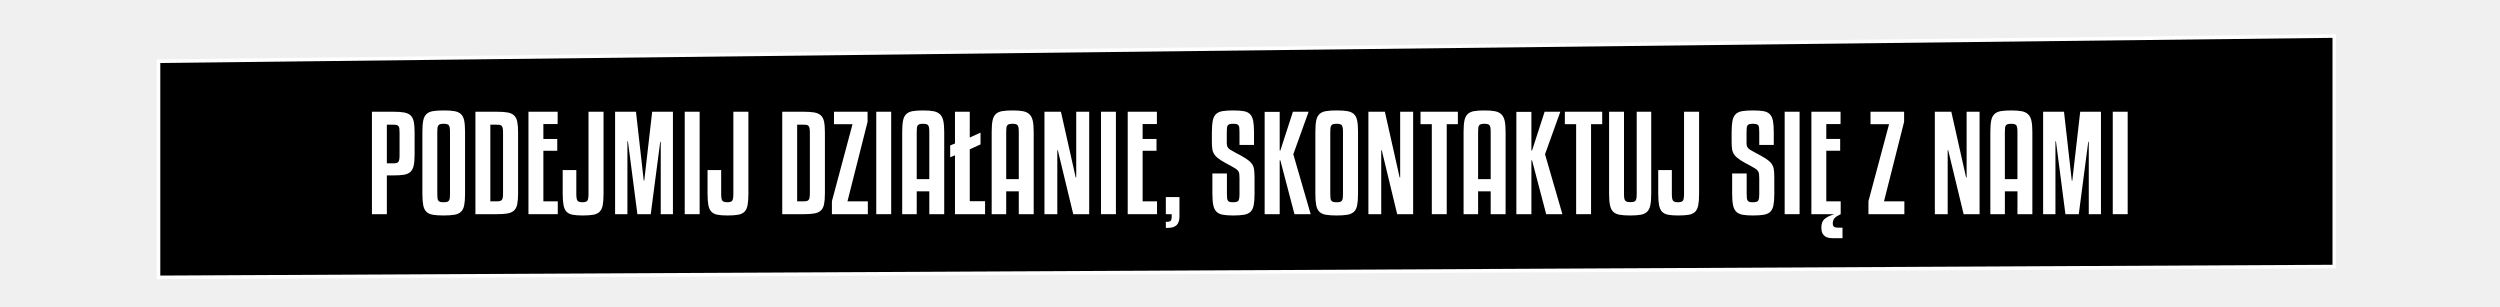
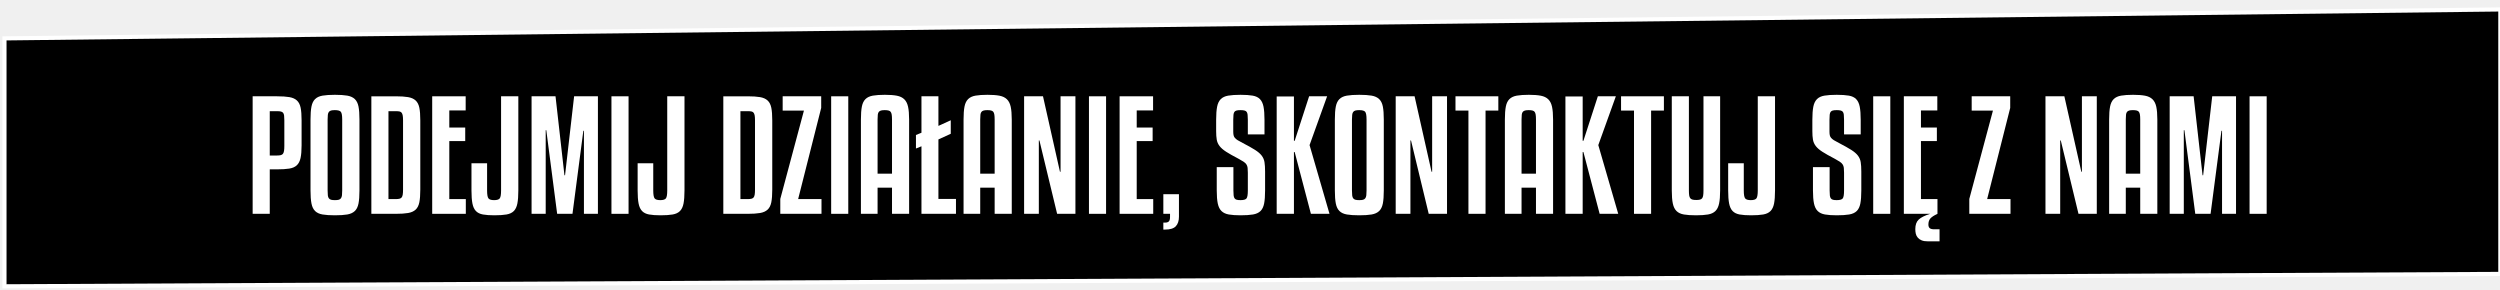
- <svg xmlns="http://www.w3.org/2000/svg" version="1.1" id="Warstwa_1" x="0px" y="0px" width="694px" height="85.04px" viewBox="0 0 694 85.04" enable-background="new 0 0 694 85.04" xml:space="preserve">
-   <polygon stroke="#FFFFFF" stroke-miterlimit="10" points="648,74 44,77 44,17 648,10 " />
-   <g enable-background="new    ">
-     <path fill="#FFFFFF" d="M107.39,48.692v10.764h-4.14v-28.44h5.904c1.224,0,2.22,0.066,2.988,0.198   c0.768,0.133,1.374,0.402,1.818,0.811c0.444,0.408,0.744,0.989,0.9,1.746c0.156,0.756,0.234,1.77,0.234,3.042v6.084   c0,1.271-0.084,2.292-0.252,3.06c-0.168,0.769-0.474,1.356-0.918,1.764c-0.444,0.409-1.05,0.673-1.818,0.792   c-0.769,0.121-1.752,0.181-2.952,0.181H107.39z M107.39,34.616v10.728h1.764c0.36,0,0.66-0.029,0.9-0.09   c0.239-0.06,0.419-0.174,0.54-0.342c0.12-0.168,0.204-0.401,0.252-0.702c0.048-0.3,0.072-0.689,0.072-1.17v-6.228   c0-0.456-0.018-0.828-0.054-1.116c-0.036-0.288-0.114-0.51-0.234-0.666s-0.294-0.264-0.522-0.324   c-0.228-0.06-0.546-0.09-0.954-0.09H107.39z" />
-     <path fill="#FFFFFF" d="M129.098,53.803c0,1.32-0.078,2.376-0.234,3.168s-0.456,1.398-0.9,1.818   c-0.444,0.42-1.05,0.696-1.818,0.828c-0.769,0.132-1.764,0.198-2.988,0.198c-1.224,0-2.22-0.066-2.988-0.198   s-1.368-0.408-1.8-0.828s-0.726-1.026-0.882-1.818s-0.234-1.848-0.234-3.168V36.631c0-1.319,0.078-2.369,0.234-3.149   s0.45-1.38,0.882-1.801c0.432-0.419,1.032-0.695,1.8-0.827s1.764-0.198,2.988-0.198c1.224,0,2.219,0.066,2.988,0.198   c0.768,0.132,1.374,0.408,1.818,0.827c0.444,0.421,0.744,1.021,0.9,1.801s0.234,1.83,0.234,3.149V53.803z M124.921,36.631   c0-0.959-0.108-1.577-0.324-1.854c-0.216-0.276-0.696-0.414-1.44-0.414c-0.384,0-0.69,0.03-0.918,0.09   c-0.229,0.061-0.409,0.175-0.54,0.342c-0.132,0.168-0.216,0.402-0.252,0.702c-0.036,0.301-0.054,0.679-0.054,1.134v17.172   c0,0.504,0.018,0.906,0.054,1.206c0.036,0.301,0.12,0.534,0.252,0.702c0.131,0.168,0.312,0.282,0.54,0.342   c0.228,0.061,0.534,0.091,0.918,0.091c0.383,0,0.689-0.03,0.918-0.091c0.228-0.06,0.408-0.18,0.54-0.359   c0.131-0.181,0.216-0.42,0.252-0.721c0.036-0.3,0.054-0.689,0.054-1.17V36.631z" />
-     <path fill="#FFFFFF" d="M143.821,53.624c0,1.272-0.079,2.292-0.234,3.06c-0.156,0.769-0.456,1.356-0.9,1.765   c-0.444,0.408-1.05,0.678-1.818,0.81c-0.769,0.133-1.764,0.198-2.988,0.198h-5.904v-28.44h5.904c1.224,0,2.22,0.066,2.988,0.198   c0.768,0.133,1.374,0.402,1.818,0.811c0.444,0.408,0.744,0.989,0.9,1.746c0.156,0.756,0.234,1.77,0.234,3.042V53.624z    M139.645,36.812c0-0.456-0.024-0.828-0.072-1.116c-0.048-0.288-0.132-0.516-0.252-0.685c-0.121-0.167-0.294-0.275-0.522-0.323   s-0.534-0.072-0.918-0.072h-1.764v21.275h1.764c0.384,0,0.69-0.029,0.918-0.09c0.228-0.06,0.402-0.167,0.522-0.323   c0.12-0.156,0.204-0.384,0.252-0.685c0.048-0.3,0.072-0.689,0.072-1.17V36.812z" />
-     <path fill="#FFFFFF" d="M154.837,59.456h-8.136v-28.44h8.1v3.421h-3.96v4.14h3.852v3.276h-3.852v14.039h3.996V59.456z" />
-     <path fill="#FFFFFF" d="M156.205,47.215h3.78v6.588c0,0.984,0.108,1.62,0.324,1.908c0.216,0.288,0.672,0.433,1.368,0.433   c0.72,0,1.182-0.15,1.386-0.45c0.204-0.3,0.306-0.93,0.306-1.891V31.015h4.176v22.788c0,1.32-0.079,2.376-0.234,3.168   c-0.156,0.792-0.444,1.398-0.864,1.818c-0.42,0.42-1.008,0.696-1.764,0.828s-1.734,0.198-2.934,0.198   c-1.128,0-2.052-0.066-2.772-0.198c-0.72-0.132-1.284-0.408-1.692-0.828c-0.408-0.42-0.69-1.026-0.846-1.818   s-0.234-1.848-0.234-3.168V47.215z" />
-     <path fill="#FFFFFF" d="M186.805,31.015v28.44h-3.384V39.368h-0.144l-2.628,20.088h-3.708l-2.628-20.232h-0.144v20.232h-3.42   v-28.44h5.796l2.16,19.116h0.144l2.196-19.116H186.805z" />
-     <path fill="#FFFFFF" d="M194.22,59.456h-4.14v-28.44h4.14V59.456z" />
-     <path fill="#FFFFFF" d="M196.416,47.215h3.78v6.588c0,0.984,0.108,1.62,0.324,1.908c0.216,0.288,0.672,0.433,1.368,0.433   c0.72,0,1.182-0.15,1.386-0.45c0.204-0.3,0.306-0.93,0.306-1.891V31.015h4.176v22.788c0,1.32-0.079,2.376-0.234,3.168   c-0.156,0.792-0.444,1.398-0.864,1.818c-0.42,0.42-1.008,0.696-1.764,0.828s-1.734,0.198-2.934,0.198   c-1.128,0-2.052-0.066-2.772-0.198c-0.72-0.132-1.284-0.408-1.692-0.828c-0.408-0.42-0.69-1.026-0.846-1.818   s-0.234-1.848-0.234-3.168V47.215z" />
-     <path fill="#FFFFFF" d="M228.996,53.624c0,1.272-0.079,2.292-0.234,3.06c-0.156,0.769-0.456,1.356-0.9,1.765   c-0.444,0.408-1.05,0.678-1.818,0.81c-0.769,0.133-1.764,0.198-2.988,0.198h-5.904v-28.44h5.904c1.224,0,2.22,0.066,2.988,0.198   c0.768,0.133,1.374,0.402,1.818,0.811c0.444,0.408,0.744,0.989,0.9,1.746c0.156,0.756,0.234,1.77,0.234,3.042V53.624z    M224.819,36.812c0-0.456-0.024-0.828-0.072-1.116c-0.048-0.288-0.132-0.516-0.252-0.685c-0.121-0.167-0.294-0.275-0.522-0.323   s-0.534-0.072-0.918-0.072h-1.764v21.275h1.764c0.384,0,0.69-0.029,0.918-0.09c0.228-0.06,0.402-0.167,0.522-0.323   c0.12-0.156,0.204-0.384,0.252-0.685c0.048-0.3,0.072-0.689,0.072-1.17V36.812z" />
-     <path fill="#FFFFFF" d="M240.911,59.456h-9.972v-3.6l5.724-21.385h-5.148v-3.456h9.324v2.809l-5.58,22.067h5.652V59.456z" />
-     <path fill="#FFFFFF" d="M247.391,59.456h-4.14v-28.44h4.14V59.456z" />
-     <path fill="#FFFFFF" d="M257.975,59.456V53.12h-3.492v6.336h-4.032V36.631c0-1.319,0.078-2.369,0.234-3.149   c0.156-0.78,0.45-1.38,0.882-1.801c0.432-0.419,1.026-0.695,1.782-0.827c0.756-0.132,1.722-0.198,2.898-0.198   c1.176,0,2.142,0.072,2.898,0.216s1.355,0.432,1.8,0.864c0.444,0.432,0.75,1.038,0.918,1.817c0.168,0.78,0.252,1.807,0.252,3.078   v22.824H257.975z M256.211,34.364c-0.36,0-0.654,0.03-0.882,0.09c-0.229,0.061-0.409,0.168-0.54,0.324   c-0.132,0.156-0.216,0.384-0.252,0.684c-0.036,0.301-0.054,0.69-0.054,1.17v13.104h3.492V36.631c0-0.479-0.024-0.869-0.072-1.17   c-0.048-0.3-0.132-0.527-0.252-0.684s-0.3-0.264-0.54-0.324C256.871,34.394,256.571,34.364,256.211,34.364z" />
-     <path fill="#FFFFFF" d="M272.194,40.087l-2.988,1.368v14.4h4.248v3.6h-8.352V43.112l-1.332,0.54v-3.276l1.332-0.54v-8.82h4.104   v7.164l2.988-1.367V40.087z" />
-     <path fill="#FFFFFF" d="M282.814,59.456V53.12h-3.492v6.336h-4.032V36.631c0-1.319,0.078-2.369,0.234-3.149   c0.156-0.78,0.45-1.38,0.882-1.801c0.432-0.419,1.026-0.695,1.782-0.827c0.756-0.132,1.722-0.198,2.898-0.198   c1.176,0,2.142,0.072,2.898,0.216s1.355,0.432,1.8,0.864c0.444,0.432,0.75,1.038,0.918,1.817c0.168,0.78,0.252,1.807,0.252,3.078   v22.824H282.814z M281.05,34.364c-0.36,0-0.654,0.03-0.882,0.09c-0.229,0.061-0.409,0.168-0.54,0.324   c-0.132,0.156-0.216,0.384-0.252,0.684c-0.036,0.301-0.054,0.69-0.054,1.17v13.104h3.492V36.631c0-0.479-0.024-0.869-0.072-1.17   c-0.048-0.3-0.132-0.527-0.252-0.684s-0.3-0.264-0.54-0.324C281.709,34.394,281.41,34.364,281.05,34.364z" />
-     <path fill="#FFFFFF" d="M297.934,59.456l-4.284-17.748h-0.144v17.748h-3.564v-28.44h4.572l4.104,18.252h0.144V31.015h3.6v28.44   H297.934z" />
-     <path fill="#FFFFFF" d="M309.777,59.456h-4.14v-28.44h4.14V59.456z" />
-     <path fill="#FFFFFF" d="M321.189,59.456h-8.136v-28.44h8.1v3.421h-3.96v4.14h3.852v3.276h-3.852v14.039h3.996V59.456z" />
-     <path fill="#FFFFFF" d="M327.416,60.139c0,1.009-0.252,1.782-0.756,2.322s-1.38,0.811-2.628,0.811h-0.396V61.58h0.468   c0.384,0,0.672-0.097,0.864-0.288c0.192-0.192,0.288-0.54,0.288-1.044v-0.792h-1.62v-4.752h3.78V60.139z" />
-     <path fill="#FFFFFF" d="M344.084,40.232v-3.528c0-0.504-0.018-0.912-0.054-1.224c-0.036-0.313-0.114-0.546-0.234-0.702   c-0.121-0.156-0.3-0.264-0.54-0.324c-0.24-0.06-0.552-0.09-0.936-0.09c-0.408,0-0.726,0.03-0.954,0.09   c-0.228,0.061-0.402,0.168-0.522,0.324s-0.198,0.39-0.234,0.702c-0.036,0.312-0.054,0.72-0.054,1.224v2.808   c0,0.36,0.024,0.661,0.072,0.9c0.048,0.24,0.149,0.456,0.306,0.647c0.156,0.192,0.383,0.385,0.684,0.576   c0.3,0.192,0.714,0.421,1.242,0.685c1.248,0.647,2.232,1.2,2.952,1.655c0.72,0.457,1.26,0.919,1.62,1.387   c0.36,0.468,0.587,0.996,0.683,1.584s0.145,1.35,0.145,2.286v4.571c0,1.32-0.078,2.376-0.234,3.168s-0.449,1.398-0.881,1.818   s-1.039,0.696-1.818,0.828s-1.782,0.198-3.006,0.198c-1.152,0-2.1-0.066-2.844-0.198c-0.744-0.132-1.332-0.408-1.764-0.828   s-0.732-1.026-0.9-1.818c-0.168-0.792-0.252-1.848-0.252-3.168v-5.651h4.032v5.651c0,0.504,0.018,0.906,0.054,1.206   c0.036,0.301,0.113,0.534,0.234,0.702c0.12,0.168,0.293,0.282,0.522,0.342c0.228,0.061,0.534,0.091,0.918,0.091   c0.768,0,1.254-0.145,1.458-0.433c0.204-0.288,0.306-0.924,0.306-1.908V49.52c0-0.48-0.018-0.876-0.054-1.188   c-0.036-0.312-0.132-0.588-0.288-0.828c-0.156-0.239-0.39-0.462-0.702-0.666c-0.313-0.203-0.732-0.45-1.26-0.738   c-1.248-0.647-2.226-1.199-2.934-1.655s-1.242-0.918-1.602-1.387c-0.36-0.468-0.588-0.983-0.684-1.548   c-0.096-0.563-0.144-1.254-0.144-2.069v-2.736c0-1.319,0.078-2.376,0.234-3.168c0.156-0.792,0.45-1.404,0.882-1.836   c0.432-0.433,1.032-0.714,1.8-0.846c0.768-0.132,1.764-0.198,2.988-0.198c1.2,0,2.178,0.066,2.934,0.198s1.344,0.413,1.764,0.846   c0.419,0.432,0.708,1.044,0.864,1.836c0.155,0.792,0.233,1.849,0.233,3.168v3.528H344.084z" />
-     <path fill="#FFFFFF" d="M363.271,31.015l-4.248,11.809l4.824,16.632h-4.5l-3.924-14.94h-0.181v14.94h-4.176V31.051h4.176V41.78   h0.181l3.492-10.765H363.271z" />
-     <path fill="#FFFFFF" d="M376.988,53.803c0,1.32-0.078,2.376-0.234,3.168s-0.457,1.398-0.9,1.818   c-0.444,0.42-1.05,0.696-1.818,0.828c-0.768,0.132-1.764,0.198-2.987,0.198s-2.22-0.066-2.988-0.198s-1.368-0.408-1.8-0.828   s-0.727-1.026-0.883-1.818s-0.233-1.848-0.233-3.168V36.631c0-1.319,0.077-2.369,0.233-3.149s0.451-1.38,0.883-1.801   c0.432-0.419,1.031-0.695,1.8-0.827s1.765-0.198,2.988-0.198s2.22,0.066,2.987,0.198c0.769,0.132,1.374,0.408,1.818,0.827   c0.443,0.421,0.744,1.021,0.9,1.801s0.234,1.83,0.234,3.149V53.803z M372.812,36.631c0-0.959-0.108-1.577-0.323-1.854   c-0.217-0.276-0.697-0.414-1.44-0.414c-0.384,0-0.69,0.03-0.918,0.09c-0.229,0.061-0.409,0.175-0.54,0.342   c-0.133,0.168-0.217,0.402-0.252,0.702c-0.036,0.301-0.055,0.679-0.055,1.134v17.172c0,0.504,0.019,0.906,0.055,1.206   c0.035,0.301,0.119,0.534,0.252,0.702c0.131,0.168,0.312,0.282,0.54,0.342c0.228,0.061,0.534,0.091,0.918,0.091   s0.689-0.03,0.918-0.091c0.228-0.06,0.407-0.18,0.54-0.359c0.131-0.181,0.216-0.42,0.252-0.721c0.035-0.3,0.054-0.689,0.054-1.17   V36.631z" />
-     <path fill="#FFFFFF" d="M387.859,59.456l-4.284-17.748h-0.144v17.748h-3.564v-28.44h4.572l4.104,18.252h0.145V31.015h3.6v28.44   H387.859z" />
-     <path fill="#FFFFFF" d="M404.706,34.471h-3.096v24.984h-4.14V34.471h-3.133v-3.456h10.368V34.471z" />
-     <path fill="#FFFFFF" d="M413.814,59.456V53.12h-3.491v6.336h-4.032V36.631c0-1.319,0.077-2.369,0.233-3.149s0.45-1.38,0.883-1.801   c0.432-0.419,1.025-0.695,1.781-0.827c0.757-0.132,1.723-0.198,2.898-0.198s2.142,0.072,2.897,0.216   c0.757,0.144,1.356,0.432,1.801,0.864c0.443,0.432,0.749,1.038,0.918,1.817c0.167,0.78,0.252,1.807,0.252,3.078v22.824H413.814z    M412.051,34.364c-0.36,0-0.654,0.03-0.882,0.09c-0.229,0.061-0.408,0.168-0.54,0.324s-0.216,0.384-0.252,0.684   c-0.036,0.301-0.054,0.69-0.054,1.17v13.104h3.491V36.631c0-0.479-0.023-0.869-0.071-1.17c-0.049-0.3-0.133-0.527-0.252-0.684   c-0.121-0.156-0.301-0.264-0.54-0.324C412.711,34.394,412.411,34.364,412.051,34.364z" />
-     <path fill="#FFFFFF" d="M433.146,31.015l-4.248,11.809l4.824,16.632h-4.5l-3.924-14.94h-0.181v14.94h-4.176V31.051h4.176V41.78   h0.181l3.491-10.765H433.146z" />
-     <path fill="#FFFFFF" d="M444.773,34.471h-3.096v24.984h-4.14V34.471h-3.133v-3.456h10.368V34.471z" />
-     <path fill="#FFFFFF" d="M452.549,59.816c-1.2,0-2.178-0.066-2.934-0.198s-1.35-0.408-1.782-0.828   c-0.432-0.42-0.732-1.026-0.899-1.818c-0.169-0.792-0.252-1.848-0.252-3.168V31.015h4.14v22.788c0,0.504,0.023,0.906,0.072,1.206   c0.048,0.301,0.138,0.528,0.27,0.685s0.312,0.264,0.54,0.323c0.228,0.061,0.534,0.091,0.918,0.091c0.36,0,0.653-0.03,0.882-0.091   c0.229-0.06,0.402-0.167,0.522-0.323s0.203-0.384,0.252-0.685c0.048-0.3,0.072-0.702,0.072-1.206V31.015h4.031v22.788   c0,1.32-0.084,2.376-0.252,3.168s-0.468,1.398-0.899,1.818c-0.433,0.42-1.026,0.696-1.782,0.828S453.725,59.816,452.549,59.816z" />
-     <path fill="#FFFFFF" d="M460.325,47.215h3.78v6.588c0,0.984,0.107,1.62,0.324,1.908c0.216,0.288,0.671,0.433,1.367,0.433   c0.721,0,1.183-0.15,1.387-0.45c0.203-0.3,0.306-0.93,0.306-1.891V31.015h4.176v22.788c0,1.32-0.078,2.376-0.233,3.168   c-0.156,0.792-0.444,1.398-0.864,1.818s-1.008,0.696-1.764,0.828c-0.757,0.132-1.734,0.198-2.935,0.198   c-1.128,0-2.052-0.066-2.771-0.198c-0.721-0.132-1.284-0.408-1.692-0.828s-0.69-1.026-0.846-1.818   c-0.156-0.792-0.234-1.848-0.234-3.168V47.215z" />
-     <path fill="#FFFFFF" d="M488.368,40.232v-3.528c0-0.504-0.018-0.912-0.054-1.224c-0.036-0.313-0.114-0.546-0.234-0.702   s-0.3-0.264-0.539-0.324c-0.24-0.06-0.553-0.09-0.937-0.09c-0.408,0-0.727,0.03-0.954,0.09c-0.229,0.061-0.402,0.168-0.521,0.324   c-0.121,0.156-0.198,0.39-0.234,0.702c-0.036,0.312-0.054,0.72-0.054,1.224v2.808c0,0.36,0.023,0.661,0.071,0.9   c0.048,0.24,0.15,0.456,0.307,0.647c0.155,0.192,0.384,0.385,0.684,0.576c0.3,0.192,0.714,0.421,1.242,0.685   c1.248,0.647,2.232,1.2,2.952,1.655c0.72,0.457,1.26,0.919,1.62,1.387c0.359,0.468,0.588,0.996,0.684,1.584s0.145,1.35,0.145,2.286   v4.571c0,1.32-0.078,2.376-0.234,3.168s-0.45,1.398-0.882,1.818c-0.433,0.42-1.038,0.696-1.818,0.828s-1.782,0.198-3.006,0.198   c-1.152,0-2.101-0.066-2.844-0.198c-0.744-0.132-1.332-0.408-1.765-0.828c-0.432-0.42-0.731-1.026-0.899-1.818   s-0.252-1.848-0.252-3.168v-5.651h4.032v5.651c0,0.504,0.018,0.906,0.054,1.206c0.036,0.301,0.113,0.534,0.234,0.702   c0.119,0.168,0.293,0.282,0.521,0.342c0.228,0.061,0.534,0.091,0.918,0.091c0.768,0,1.254-0.145,1.458-0.433   s0.306-0.924,0.306-1.908V49.52c0-0.48-0.018-0.876-0.054-1.188c-0.036-0.312-0.132-0.588-0.288-0.828   c-0.156-0.239-0.391-0.462-0.702-0.666c-0.312-0.203-0.732-0.45-1.26-0.738c-1.248-0.647-2.227-1.199-2.934-1.655   c-0.708-0.456-1.242-0.918-1.603-1.387c-0.359-0.468-0.588-0.983-0.684-1.548c-0.097-0.563-0.145-1.254-0.145-2.069v-2.736   c0-1.319,0.078-2.376,0.234-3.168s0.45-1.404,0.882-1.836c0.433-0.433,1.032-0.714,1.8-0.846c0.769-0.132,1.765-0.198,2.988-0.198   c1.2,0,2.178,0.066,2.934,0.198c0.757,0.132,1.345,0.413,1.765,0.846c0.42,0.432,0.707,1.044,0.864,1.836   c0.155,0.792,0.233,1.849,0.233,3.168v3.528H488.368z" />
-     <path fill="#FFFFFF" d="M499.564,59.456h-4.14v-28.44h4.14V59.456z" />
-     <path fill="#FFFFFF" d="M502.84,59.456v-28.44h8.1v3.421h-3.96v4.14h3.853v3.276h-3.853v14.039h3.996v3.564   c-0.815,0.384-1.386,0.756-1.71,1.116c-0.324,0.359-0.485,0.852-0.485,1.476c0,0.408,0.107,0.702,0.323,0.882   c0.217,0.181,0.576,0.271,1.08,0.271h1.296v2.916h-2.808c-0.624,0-1.128-0.078-1.512-0.234c-0.385-0.156-0.696-0.372-0.937-0.647   c-0.24-0.276-0.402-0.589-0.485-0.937c-0.085-0.348-0.126-0.726-0.126-1.134c0-1.032,0.275-1.807,0.827-2.322   c0.552-0.517,1.477-0.978,2.772-1.386H502.84z" />
-     <path fill="#FFFFFF" d="M528.652,59.456h-9.972v-3.6l5.724-21.385h-5.148v-3.456h9.324v2.809L523,55.891h5.652V59.456z" />
-     <path fill="#FFFFFF" d="M545.104,59.456l-4.284-17.748h-0.144v17.748h-3.564v-28.44h4.572l4.104,18.252h0.145V31.015h3.6v28.44   H545.104z" />
-     <path fill="#FFFFFF" d="M560.043,59.456V53.12h-3.491v6.336h-4.032V36.631c0-1.319,0.077-2.369,0.233-3.149s0.45-1.38,0.883-1.801   c0.432-0.419,1.025-0.695,1.781-0.827c0.757-0.132,1.723-0.198,2.898-0.198s2.142,0.072,2.897,0.216   c0.757,0.144,1.356,0.432,1.801,0.864c0.443,0.432,0.749,1.038,0.918,1.817c0.167,0.78,0.252,1.807,0.252,3.078v22.824H560.043z    M558.279,34.364c-0.36,0-0.654,0.03-0.882,0.09c-0.229,0.061-0.408,0.168-0.54,0.324s-0.216,0.384-0.252,0.684   c-0.036,0.301-0.054,0.69-0.054,1.17v13.104h3.491V36.631c0-0.479-0.023-0.869-0.071-1.17c-0.049-0.3-0.133-0.527-0.252-0.684   c-0.121-0.156-0.301-0.264-0.54-0.324C558.939,34.394,558.64,34.364,558.279,34.364z" />
-     <path fill="#FFFFFF" d="M583.227,31.015v28.44h-3.384V39.368h-0.144l-2.628,20.088h-3.708l-2.628-20.232h-0.145v20.232h-3.42   v-28.44h5.796l2.16,19.116h0.144l2.196-19.116H583.227z" />
-     <path fill="#FFFFFF" d="M590.643,59.456h-4.14v-28.44h4.14V59.456z" />
+ <svg xmlns="http://www.w3.org/2000/svg" version="1.1" id="Warstwa_1" x="0px" y="0px" width="605" height="70.04" viewBox="0 0 605 70.04" enable-background="new 0 0 694 85.04" xml:space="preserve">
+   <defs id="defs970" />
+   <polygon stroke-miterlimit="10" points="648,10 648,74 44,77 44,17 " id="polygon891" transform="translate(-42.91882,-7.711916)" style="stroke:#ffffff;stroke-miterlimit:10" />
+   <g enable-background="new    " id="g965" transform="translate(-42.10903,-7.711916)">
+     <path d="m 107.39,48.692 v 10.764 h -4.14 v -28.44 h 5.904 c 1.224,0 2.22,0.066 2.988,0.198 0.768,0.133 1.374,0.402 1.818,0.811 0.444,0.408 0.744,0.989 0.9,1.746 0.156,0.756 0.234,1.77 0.234,3.042 v 6.084 c 0,1.271 -0.084,2.292 -0.252,3.06 -0.168,0.769 -0.474,1.356 -0.918,1.764 -0.444,0.409 -1.05,0.673 -1.818,0.792 -0.769,0.121 -1.752,0.181 -2.952,0.181 h -1.764 z m 0,-14.076 v 10.728 h 1.764 c 0.36,0 0.66,-0.029 0.9,-0.09 0.239,-0.06 0.419,-0.174 0.54,-0.342 0.12,-0.168 0.204,-0.401 0.252,-0.702 0.048,-0.3 0.072,-0.689 0.072,-1.17 v -6.228 c 0,-0.456 -0.018,-0.828 -0.054,-1.116 -0.036,-0.288 -0.114,-0.51 -0.234,-0.666 -0.12,-0.156 -0.294,-0.264 -0.522,-0.324 -0.228,-0.06 -0.546,-0.09 -0.954,-0.09 z" id="path893" style="fill:#ffffff" />
+     <path d="m 129.098,53.803 c 0,1.32 -0.078,2.376 -0.234,3.168 -0.156,0.792 -0.456,1.398 -0.9,1.818 -0.444,0.42 -1.05,0.696 -1.818,0.828 -0.769,0.132 -1.764,0.198 -2.988,0.198 -1.224,0 -2.22,-0.066 -2.988,-0.198 -0.768,-0.132 -1.368,-0.408 -1.8,-0.828 -0.432,-0.42 -0.726,-1.026 -0.882,-1.818 -0.156,-0.792 -0.234,-1.848 -0.234,-3.168 V 36.631 c 0,-1.319 0.078,-2.369 0.234,-3.149 0.156,-0.78 0.45,-1.38 0.882,-1.801 0.432,-0.419 1.032,-0.695 1.8,-0.827 0.768,-0.132 1.764,-0.198 2.988,-0.198 1.224,0 2.219,0.066 2.988,0.198 0.768,0.132 1.374,0.408 1.818,0.827 0.444,0.421 0.744,1.021 0.9,1.801 0.156,0.78 0.234,1.83 0.234,3.149 z m -4.177,-17.172 c 0,-0.959 -0.108,-1.577 -0.324,-1.854 -0.216,-0.276 -0.696,-0.414 -1.44,-0.414 -0.384,0 -0.69,0.03 -0.918,0.09 -0.229,0.061 -0.409,0.175 -0.54,0.342 -0.132,0.168 -0.216,0.402 -0.252,0.702 -0.036,0.301 -0.054,0.679 -0.054,1.134 v 17.172 c 0,0.504 0.018,0.906 0.054,1.206 0.036,0.301 0.12,0.534 0.252,0.702 0.131,0.168 0.312,0.282 0.54,0.342 0.228,0.061 0.534,0.091 0.918,0.091 0.383,0 0.689,-0.03 0.918,-0.091 0.228,-0.06 0.408,-0.18 0.54,-0.359 0.131,-0.181 0.216,-0.42 0.252,-0.721 0.036,-0.3 0.054,-0.689 0.054,-1.17 z" id="path895" style="fill:#ffffff" />
+     <path d="m 143.821,53.624 c 0,1.272 -0.079,2.292 -0.234,3.06 -0.156,0.769 -0.456,1.356 -0.9,1.765 -0.444,0.408 -1.05,0.678 -1.818,0.81 -0.769,0.133 -1.764,0.198 -2.988,0.198 h -5.904 v -28.44 h 5.904 c 1.224,0 2.22,0.066 2.988,0.198 0.768,0.133 1.374,0.402 1.818,0.811 0.444,0.408 0.744,0.989 0.9,1.746 0.156,0.756 0.234,1.77 0.234,3.042 z m -4.176,-16.812 c 0,-0.456 -0.024,-0.828 -0.072,-1.116 -0.048,-0.288 -0.132,-0.516 -0.252,-0.685 -0.121,-0.167 -0.294,-0.275 -0.522,-0.323 -0.228,-0.048 -0.534,-0.072 -0.918,-0.072 h -1.764 v 21.275 h 1.764 c 0.384,0 0.69,-0.029 0.918,-0.09 0.228,-0.06 0.402,-0.167 0.522,-0.323 0.12,-0.156 0.204,-0.384 0.252,-0.685 0.048,-0.3 0.072,-0.689 0.072,-1.17 z" id="path897" style="fill:#ffffff" />
+     <path d="m 154.837,59.456 h -8.136 v -28.44 h 8.1 v 3.421 h -3.96 v 4.14 h 3.852 v 3.276 h -3.852 v 14.039 h 3.996 z" id="path899" style="fill:#ffffff" />
+     <path d="m 156.205,47.215 h 3.78 v 6.588 c 0,0.984 0.108,1.62 0.324,1.908 0.216,0.288 0.672,0.433 1.368,0.433 0.72,0 1.182,-0.15 1.386,-0.45 0.204,-0.3 0.306,-0.93 0.306,-1.891 V 31.015 h 4.176 v 22.788 c 0,1.32 -0.079,2.376 -0.234,3.168 -0.156,0.792 -0.444,1.398 -0.864,1.818 -0.42,0.42 -1.008,0.696 -1.764,0.828 -0.756,0.132 -1.734,0.198 -2.934,0.198 -1.128,0 -2.052,-0.066 -2.772,-0.198 -0.72,-0.132 -1.284,-0.408 -1.692,-0.828 -0.408,-0.42 -0.69,-1.026 -0.846,-1.818 -0.156,-0.792 -0.234,-1.848 -0.234,-3.168 z" id="path901" style="fill:#ffffff" />
+     <path d="m 186.805,31.015 v 28.44 h -3.384 V 39.368 h -0.144 l -2.628,20.088 h -3.708 l -2.628,-20.232 h -0.144 v 20.232 h -3.42 v -28.44 h 5.796 l 2.16,19.116 h 0.144 l 2.196,-19.116 h 5.76 z" id="path903" style="fill:#ffffff" />
+     <path d="m 194.22,59.456 h -4.14 v -28.44 h 4.14 z" id="path905" style="fill:#ffffff" />
+     <path d="m 196.416,47.215 h 3.78 v 6.588 c 0,0.984 0.108,1.62 0.324,1.908 0.216,0.288 0.672,0.433 1.368,0.433 0.72,0 1.182,-0.15 1.386,-0.45 0.204,-0.3 0.306,-0.93 0.306,-1.891 V 31.015 h 4.176 v 22.788 c 0,1.32 -0.079,2.376 -0.234,3.168 -0.156,0.792 -0.444,1.398 -0.864,1.818 -0.42,0.42 -1.008,0.696 -1.764,0.828 -0.756,0.132 -1.734,0.198 -2.934,0.198 -1.128,0 -2.052,-0.066 -2.772,-0.198 -0.72,-0.132 -1.284,-0.408 -1.692,-0.828 -0.408,-0.42 -0.69,-1.026 -0.846,-1.818 -0.156,-0.792 -0.234,-1.848 -0.234,-3.168 z" id="path907" style="fill:#ffffff" />
+     <path d="m 228.996,53.624 c 0,1.272 -0.079,2.292 -0.234,3.06 -0.156,0.769 -0.456,1.356 -0.9,1.765 -0.444,0.408 -1.05,0.678 -1.818,0.81 -0.769,0.133 -1.764,0.198 -2.988,0.198 h -5.904 v -28.44 h 5.904 c 1.224,0 2.22,0.066 2.988,0.198 0.768,0.133 1.374,0.402 1.818,0.811 0.444,0.408 0.744,0.989 0.9,1.746 0.156,0.756 0.234,1.77 0.234,3.042 z m -4.177,-16.812 c 0,-0.456 -0.024,-0.828 -0.072,-1.116 -0.048,-0.288 -0.132,-0.516 -0.252,-0.685 -0.121,-0.167 -0.294,-0.275 -0.522,-0.323 -0.228,-0.048 -0.534,-0.072 -0.918,-0.072 h -1.764 v 21.275 h 1.764 c 0.384,0 0.69,-0.029 0.918,-0.09 0.228,-0.06 0.402,-0.167 0.522,-0.323 0.12,-0.156 0.204,-0.384 0.252,-0.685 0.048,-0.3 0.072,-0.689 0.072,-1.17 z" id="path909" style="fill:#ffffff" />
+     <path d="m 240.911,59.456 h -9.972 v -3.6 l 5.724,-21.385 h -5.148 v -3.456 h 9.324 v 2.809 l -5.58,22.067 h 5.652 z" id="path911" style="fill:#ffffff" />
+     <path d="m 247.391,59.456 h -4.14 v -28.44 h 4.14 z" id="path913" style="fill:#ffffff" />
+     <path d="M 257.975,59.456 V 53.12 h -3.492 v 6.336 h -4.032 V 36.631 c 0,-1.319 0.078,-2.369 0.234,-3.149 0.156,-0.78 0.45,-1.38 0.882,-1.801 0.432,-0.419 1.026,-0.695 1.782,-0.827 0.756,-0.132 1.722,-0.198 2.898,-0.198 1.176,0 2.142,0.072 2.898,0.216 0.756,0.144 1.355,0.432 1.8,0.864 0.444,0.432 0.75,1.038 0.918,1.817 0.168,0.78 0.252,1.807 0.252,3.078 v 22.824 h -4.14 z m -1.764,-25.092 c -0.36,0 -0.654,0.03 -0.882,0.09 -0.229,0.061 -0.409,0.168 -0.54,0.324 -0.132,0.156 -0.216,0.384 -0.252,0.684 -0.036,0.301 -0.054,0.69 -0.054,1.17 v 13.104 h 3.492 V 36.631 c 0,-0.479 -0.024,-0.869 -0.072,-1.17 -0.048,-0.3 -0.132,-0.527 -0.252,-0.684 -0.12,-0.157 -0.3,-0.264 -0.54,-0.324 -0.24,-0.059 -0.54,-0.089 -0.9,-0.089 z" id="path915" style="fill:#ffffff" />
+     <path d="m 272.194,40.087 -2.988,1.368 v 14.4 h 4.248 v 3.6 h -8.352 V 43.112 l -1.332,0.54 v -3.276 l 1.332,-0.54 v -8.82 h 4.104 v 7.164 l 2.988,-1.367 z" id="path917" style="fill:#ffffff" />
+     <path d="M 282.814,59.456 V 53.12 h -3.492 v 6.336 H 275.29 V 36.631 c 0,-1.319 0.078,-2.369 0.234,-3.149 0.156,-0.78 0.45,-1.38 0.882,-1.801 0.432,-0.419 1.026,-0.695 1.782,-0.827 0.756,-0.132 1.722,-0.198 2.898,-0.198 1.176,0 2.142,0.072 2.898,0.216 0.756,0.144 1.355,0.432 1.8,0.864 0.444,0.432 0.75,1.038 0.918,1.817 0.168,0.78 0.252,1.807 0.252,3.078 v 22.824 h -4.14 z M 281.05,34.364 c -0.36,0 -0.654,0.03 -0.882,0.09 -0.229,0.061 -0.409,0.168 -0.54,0.324 -0.132,0.156 -0.216,0.384 -0.252,0.684 -0.036,0.301 -0.054,0.69 -0.054,1.17 v 13.104 h 3.492 V 36.631 c 0,-0.479 -0.024,-0.869 -0.072,-1.17 -0.048,-0.3 -0.132,-0.527 -0.252,-0.684 -0.12,-0.157 -0.3,-0.264 -0.54,-0.324 -0.241,-0.059 -0.54,-0.089 -0.9,-0.089 z" id="path919" style="fill:#ffffff" />
+     <path d="M 297.934,59.456 293.65,41.708 h -0.144 v 17.748 h -3.564 v -28.44 h 4.572 l 4.104,18.252 h 0.144 V 31.015 h 3.6 v 28.44 h -4.428 z" id="path921" style="fill:#ffffff" />
+     <path d="m 309.777,59.456 h -4.14 v -28.44 h 4.14 z" id="path923" style="fill:#ffffff" />
+     <path d="m 321.189,59.456 h -8.136 v -28.44 h 8.1 v 3.421 h -3.96 v 4.14 h 3.852 v 3.276 h -3.852 v 14.039 h 3.996 z" id="path925" style="fill:#ffffff" />
+     <path d="m 327.416,60.139 c 0,1.009 -0.252,1.782 -0.756,2.322 -0.504,0.54 -1.38,0.811 -2.628,0.811 h -0.396 V 61.58 h 0.468 c 0.384,0 0.672,-0.097 0.864,-0.288 0.192,-0.192 0.288,-0.54 0.288,-1.044 v -0.792 h -1.62 v -4.752 h 3.78 z" id="path927" style="fill:#ffffff" />
+     <path d="m 344.084,40.232 v -3.528 c 0,-0.504 -0.018,-0.912 -0.054,-1.224 -0.036,-0.313 -0.114,-0.546 -0.234,-0.702 -0.121,-0.156 -0.3,-0.264 -0.54,-0.324 -0.24,-0.06 -0.552,-0.09 -0.936,-0.09 -0.408,0 -0.726,0.03 -0.954,0.09 -0.228,0.061 -0.402,0.168 -0.522,0.324 -0.12,0.156 -0.198,0.39 -0.234,0.702 -0.036,0.312 -0.054,0.72 -0.054,1.224 v 2.808 c 0,0.36 0.024,0.661 0.072,0.9 0.048,0.24 0.149,0.456 0.306,0.647 0.156,0.192 0.383,0.385 0.684,0.576 0.3,0.192 0.714,0.421 1.242,0.685 1.248,0.647 2.232,1.2 2.952,1.655 0.72,0.457 1.26,0.919 1.62,1.387 0.36,0.468 0.587,0.996 0.683,1.584 0.096,0.588 0.145,1.35 0.145,2.286 v 4.571 c 0,1.32 -0.078,2.376 -0.234,3.168 -0.156,0.792 -0.449,1.398 -0.881,1.818 -0.432,0.42 -1.039,0.696 -1.818,0.828 -0.779,0.132 -1.782,0.198 -3.006,0.198 -1.152,0 -2.1,-0.066 -2.844,-0.198 -0.744,-0.132 -1.332,-0.408 -1.764,-0.828 -0.432,-0.42 -0.732,-1.026 -0.9,-1.818 -0.168,-0.792 -0.252,-1.848 -0.252,-3.168 v -5.651 h 4.032 v 5.651 c 0,0.504 0.018,0.906 0.054,1.206 0.036,0.301 0.113,0.534 0.234,0.702 0.12,0.168 0.293,0.282 0.522,0.342 0.228,0.061 0.534,0.091 0.918,0.091 0.768,0 1.254,-0.145 1.458,-0.433 0.204,-0.288 0.306,-0.924 0.306,-1.908 V 49.52 c 0,-0.48 -0.018,-0.876 -0.054,-1.188 -0.036,-0.312 -0.132,-0.588 -0.288,-0.828 -0.156,-0.239 -0.39,-0.462 -0.702,-0.666 -0.313,-0.203 -0.732,-0.45 -1.26,-0.738 -1.248,-0.647 -2.226,-1.199 -2.934,-1.655 -0.708,-0.456 -1.242,-0.918 -1.602,-1.387 -0.36,-0.468 -0.588,-0.983 -0.684,-1.548 -0.096,-0.563 -0.144,-1.254 -0.144,-2.069 v -2.736 c 0,-1.319 0.078,-2.376 0.234,-3.168 0.156,-0.792 0.45,-1.404 0.882,-1.836 0.432,-0.433 1.032,-0.714 1.8,-0.846 0.768,-0.132 1.764,-0.198 2.988,-0.198 1.2,0 2.178,0.066 2.934,0.198 0.756,0.132 1.344,0.413 1.764,0.846 0.419,0.432 0.708,1.044 0.864,1.836 0.155,0.792 0.233,1.849 0.233,3.168 v 3.528 h -4.032 z" id="path929" style="fill:#ffffff" />
+     <path d="m 363.271,31.015 -4.248,11.809 4.824,16.632 h -4.5 l -3.924,-14.94 h -0.181 v 14.94 h -4.176 V 31.051 h 4.176 V 41.78 h 0.181 l 3.492,-10.765 z" id="path931" style="fill:#ffffff" />
+     <path d="m 376.988,53.803 c 0,1.32 -0.078,2.376 -0.234,3.168 -0.156,0.792 -0.457,1.398 -0.9,1.818 -0.444,0.42 -1.05,0.696 -1.818,0.828 -0.768,0.132 -1.764,0.198 -2.987,0.198 -1.223,0 -2.22,-0.066 -2.988,-0.198 -0.768,-0.132 -1.368,-0.408 -1.8,-0.828 -0.432,-0.42 -0.727,-1.026 -0.883,-1.818 -0.156,-0.792 -0.233,-1.848 -0.233,-3.168 V 36.631 c 0,-1.319 0.077,-2.369 0.233,-3.149 0.156,-0.78 0.451,-1.38 0.883,-1.801 0.432,-0.419 1.031,-0.695 1.8,-0.827 0.769,-0.132 1.765,-0.198 2.988,-0.198 1.223,0 2.22,0.066 2.987,0.198 0.769,0.132 1.374,0.408 1.818,0.827 0.443,0.421 0.744,1.021 0.9,1.801 0.156,0.78 0.234,1.83 0.234,3.149 z m -4.176,-17.172 c 0,-0.959 -0.108,-1.577 -0.323,-1.854 -0.217,-0.276 -0.697,-0.414 -1.44,-0.414 -0.384,0 -0.69,0.03 -0.918,0.09 -0.229,0.061 -0.409,0.175 -0.54,0.342 -0.133,0.168 -0.217,0.402 -0.252,0.702 -0.036,0.301 -0.055,0.679 -0.055,1.134 v 17.172 c 0,0.504 0.019,0.906 0.055,1.206 0.035,0.301 0.119,0.534 0.252,0.702 0.131,0.168 0.312,0.282 0.54,0.342 0.228,0.061 0.534,0.091 0.918,0.091 0.384,0 0.689,-0.03 0.918,-0.091 0.228,-0.06 0.407,-0.18 0.54,-0.359 0.131,-0.181 0.216,-0.42 0.252,-0.721 0.035,-0.3 0.054,-0.689 0.054,-1.17 V 36.631 Z" id="path933" style="fill:#ffffff" />
+     <path d="m 387.859,59.456 -4.284,-17.748 h -0.144 v 17.748 h -3.564 v -28.44 h 4.572 l 4.104,18.252 h 0.145 V 31.015 h 3.6 v 28.44 h -4.429 z" id="path935" style="fill:#ffffff" />
+     <path d="m 404.706,34.471 h -3.096 v 24.984 h -4.14 V 34.471 h -3.133 v -3.456 h 10.368 v 3.456 z" id="path937" style="fill:#ffffff" />
+     <path d="M 413.814,59.456 V 53.12 h -3.491 v 6.336 h -4.032 V 36.631 c 0,-1.319 0.077,-2.369 0.233,-3.149 0.156,-0.78 0.45,-1.38 0.883,-1.801 0.432,-0.419 1.025,-0.695 1.781,-0.827 0.757,-0.132 1.723,-0.198 2.898,-0.198 1.175,0 2.142,0.072 2.897,0.216 0.757,0.144 1.356,0.432 1.801,0.864 0.443,0.432 0.749,1.038 0.918,1.817 0.167,0.78 0.252,1.807 0.252,3.078 v 22.824 h -4.14 z m -1.763,-25.092 c -0.36,0 -0.654,0.03 -0.882,0.09 -0.229,0.061 -0.408,0.168 -0.54,0.324 -0.132,0.156 -0.216,0.384 -0.252,0.684 -0.036,0.301 -0.054,0.69 -0.054,1.17 v 13.104 h 3.491 V 36.631 c 0,-0.479 -0.023,-0.869 -0.071,-1.17 -0.049,-0.3 -0.133,-0.527 -0.252,-0.684 -0.121,-0.156 -0.301,-0.264 -0.54,-0.324 -0.24,-0.059 -0.54,-0.089 -0.9,-0.089 z" id="path939" style="fill:#ffffff" />
+     <path d="m 433.146,31.015 -4.248,11.809 4.824,16.632 h -4.5 l -3.924,-14.94 h -0.181 v 14.94 h -4.176 V 31.051 h 4.176 V 41.78 h 0.181 l 3.491,-10.765 z" id="path941" style="fill:#ffffff" />
+     <path d="m 444.773,34.471 h -3.096 v 24.984 h -4.14 V 34.471 h -3.133 v -3.456 h 10.368 v 3.456 z" id="path943" style="fill:#ffffff" />
+     <path d="m 452.549,59.816 c -1.2,0 -2.178,-0.066 -2.934,-0.198 -0.756,-0.132 -1.35,-0.408 -1.782,-0.828 -0.432,-0.42 -0.732,-1.026 -0.899,-1.818 -0.169,-0.792 -0.252,-1.848 -0.252,-3.168 V 31.015 h 4.14 v 22.788 c 0,0.504 0.023,0.906 0.072,1.206 0.048,0.301 0.138,0.528 0.27,0.685 0.132,0.157 0.312,0.264 0.54,0.323 0.228,0.061 0.534,0.091 0.918,0.091 0.36,0 0.653,-0.03 0.882,-0.091 0.229,-0.06 0.402,-0.167 0.522,-0.323 0.12,-0.156 0.203,-0.384 0.252,-0.685 0.048,-0.3 0.072,-0.702 0.072,-1.206 V 31.015 h 4.031 v 22.788 c 0,1.32 -0.084,2.376 -0.252,3.168 -0.168,0.792 -0.468,1.398 -0.899,1.818 -0.433,0.42 -1.026,0.696 -1.782,0.828 -0.756,0.132 -1.723,0.199 -2.899,0.199 z" id="path945" style="fill:#ffffff" />
+     <path d="m 460.325,47.215 h 3.78 v 6.588 c 0,0.984 0.107,1.62 0.324,1.908 0.216,0.288 0.671,0.433 1.367,0.433 0.721,0 1.183,-0.15 1.387,-0.45 0.203,-0.3 0.306,-0.93 0.306,-1.891 V 31.015 h 4.176 v 22.788 c 0,1.32 -0.078,2.376 -0.233,3.168 -0.156,0.792 -0.444,1.398 -0.864,1.818 -0.42,0.42 -1.008,0.696 -1.764,0.828 -0.757,0.132 -1.734,0.198 -2.935,0.198 -1.128,0 -2.052,-0.066 -2.771,-0.198 -0.721,-0.132 -1.284,-0.408 -1.692,-0.828 -0.408,-0.42 -0.69,-1.026 -0.846,-1.818 -0.156,-0.792 -0.234,-1.848 -0.234,-3.168 v -6.588 z" id="path947" style="fill:#ffffff" />
+     <path d="m 488.368,40.232 v -3.528 c 0,-0.504 -0.018,-0.912 -0.054,-1.224 -0.036,-0.313 -0.114,-0.546 -0.234,-0.702 -0.12,-0.156 -0.3,-0.264 -0.539,-0.324 -0.24,-0.06 -0.553,-0.09 -0.937,-0.09 -0.408,0 -0.727,0.03 -0.954,0.09 -0.229,0.061 -0.402,0.168 -0.521,0.324 -0.121,0.156 -0.198,0.39 -0.234,0.702 -0.036,0.312 -0.054,0.72 -0.054,1.224 v 2.808 c 0,0.36 0.023,0.661 0.071,0.9 0.048,0.24 0.15,0.456 0.307,0.647 0.155,0.192 0.384,0.385 0.684,0.576 0.3,0.192 0.714,0.421 1.242,0.685 1.248,0.647 2.232,1.2 2.952,1.655 0.72,0.457 1.26,0.919 1.62,1.387 0.359,0.468 0.588,0.996 0.684,1.584 0.096,0.588 0.145,1.35 0.145,2.286 v 4.571 c 0,1.32 -0.078,2.376 -0.234,3.168 -0.156,0.792 -0.45,1.398 -0.882,1.818 -0.433,0.42 -1.038,0.696 -1.818,0.828 -0.78,0.132 -1.782,0.198 -3.006,0.198 -1.152,0 -2.101,-0.066 -2.844,-0.198 -0.744,-0.132 -1.332,-0.408 -1.765,-0.828 -0.432,-0.42 -0.731,-1.026 -0.899,-1.818 -0.168,-0.792 -0.252,-1.848 -0.252,-3.168 v -5.651 h 4.032 v 5.651 c 0,0.504 0.018,0.906 0.054,1.206 0.036,0.301 0.113,0.534 0.234,0.702 0.119,0.168 0.293,0.282 0.521,0.342 0.228,0.061 0.534,0.091 0.918,0.091 0.768,0 1.254,-0.145 1.458,-0.433 0.204,-0.288 0.306,-0.924 0.306,-1.908 V 49.52 c 0,-0.48 -0.018,-0.876 -0.054,-1.188 -0.036,-0.312 -0.132,-0.588 -0.288,-0.828 -0.156,-0.239 -0.391,-0.462 -0.702,-0.666 -0.312,-0.203 -0.732,-0.45 -1.26,-0.738 -1.248,-0.647 -2.227,-1.199 -2.934,-1.655 -0.708,-0.456 -1.242,-0.918 -1.603,-1.387 -0.359,-0.468 -0.588,-0.983 -0.684,-1.548 -0.097,-0.563 -0.145,-1.254 -0.145,-2.069 v -2.736 c 0,-1.319 0.078,-2.376 0.234,-3.168 0.156,-0.792 0.45,-1.404 0.882,-1.836 0.433,-0.433 1.032,-0.714 1.8,-0.846 0.769,-0.132 1.765,-0.198 2.988,-0.198 1.2,0 2.178,0.066 2.934,0.198 0.757,0.132 1.345,0.413 1.765,0.846 0.42,0.432 0.707,1.044 0.864,1.836 0.155,0.792 0.233,1.849 0.233,3.168 v 3.528 h -4.031 z" id="path949" style="fill:#ffffff" />
+     <path d="m 499.564,59.456 h -4.14 v -28.44 h 4.14 z" id="path951" style="fill:#ffffff" />
+     <path d="m 502.84,59.456 v -28.44 h 8.1 v 3.421 h -3.96 v 4.14 h 3.853 v 3.276 h -3.853 v 14.039 h 3.996 v 3.564 c -0.815,0.384 -1.386,0.756 -1.71,1.116 -0.324,0.359 -0.485,0.852 -0.485,1.476 0,0.408 0.107,0.702 0.323,0.882 0.217,0.181 0.576,0.271 1.08,0.271 h 1.296 v 2.916 h -2.808 c -0.624,0 -1.128,-0.078 -1.512,-0.234 -0.385,-0.156 -0.696,-0.372 -0.937,-0.647 -0.24,-0.276 -0.402,-0.589 -0.485,-0.937 -0.085,-0.348 -0.126,-0.726 -0.126,-1.134 0,-1.032 0.275,-1.807 0.827,-2.322 0.552,-0.517 1.477,-0.978 2.772,-1.386 h -6.371 z" id="path953" style="fill:#ffffff" />
+     <path d="m 528.652,59.456 h -9.972 v -3.6 l 5.724,-21.385 h -5.148 v -3.456 h 9.324 v 2.809 L 523,55.891 h 5.652 z" id="path955" style="fill:#ffffff" />
+     <path d="M 545.104,59.456 540.82,41.708 h -0.144 v 17.748 h -3.564 v -28.44 h 4.572 l 4.104,18.252 h 0.145 V 31.015 h 3.6 v 28.44 h -4.429 z" id="path957" style="fill:#ffffff" />
+     <path d="M 560.043,59.456 V 53.12 h -3.491 v 6.336 H 552.52 V 36.631 c 0,-1.319 0.077,-2.369 0.233,-3.149 0.156,-0.78 0.45,-1.38 0.883,-1.801 0.432,-0.419 1.025,-0.695 1.781,-0.827 0.757,-0.132 1.723,-0.198 2.898,-0.198 1.175,0 2.142,0.072 2.897,0.216 0.757,0.144 1.356,0.432 1.801,0.864 0.443,0.432 0.749,1.038 0.918,1.817 0.167,0.78 0.252,1.807 0.252,3.078 v 22.824 h -4.14 z m -1.764,-25.092 c -0.36,0 -0.654,0.03 -0.882,0.09 -0.229,0.061 -0.408,0.168 -0.54,0.324 -0.132,0.156 -0.216,0.384 -0.252,0.684 -0.036,0.301 -0.054,0.69 -0.054,1.17 v 13.104 h 3.491 V 36.631 c 0,-0.479 -0.023,-0.869 -0.071,-1.17 -0.049,-0.3 -0.133,-0.527 -0.252,-0.684 -0.121,-0.156 -0.301,-0.264 -0.54,-0.324 -0.24,-0.059 -0.539,-0.089 -0.9,-0.089 z" id="path959" style="fill:#ffffff" />
+     <path d="m 583.227,31.015 v 28.44 h -3.384 V 39.368 h -0.144 l -2.628,20.088 h -3.708 l -2.628,-20.232 h -0.145 v 20.232 h -3.42 v -28.44 h 5.796 l 2.16,19.116 h 0.144 l 2.196,-19.116 h 5.761 z" id="path961" style="fill:#ffffff" />
+     <path d="m 590.643,59.456 h -4.14 v -28.44 h 4.14 z" id="path963" style="fill:#ffffff" />
  </g>
</svg>
